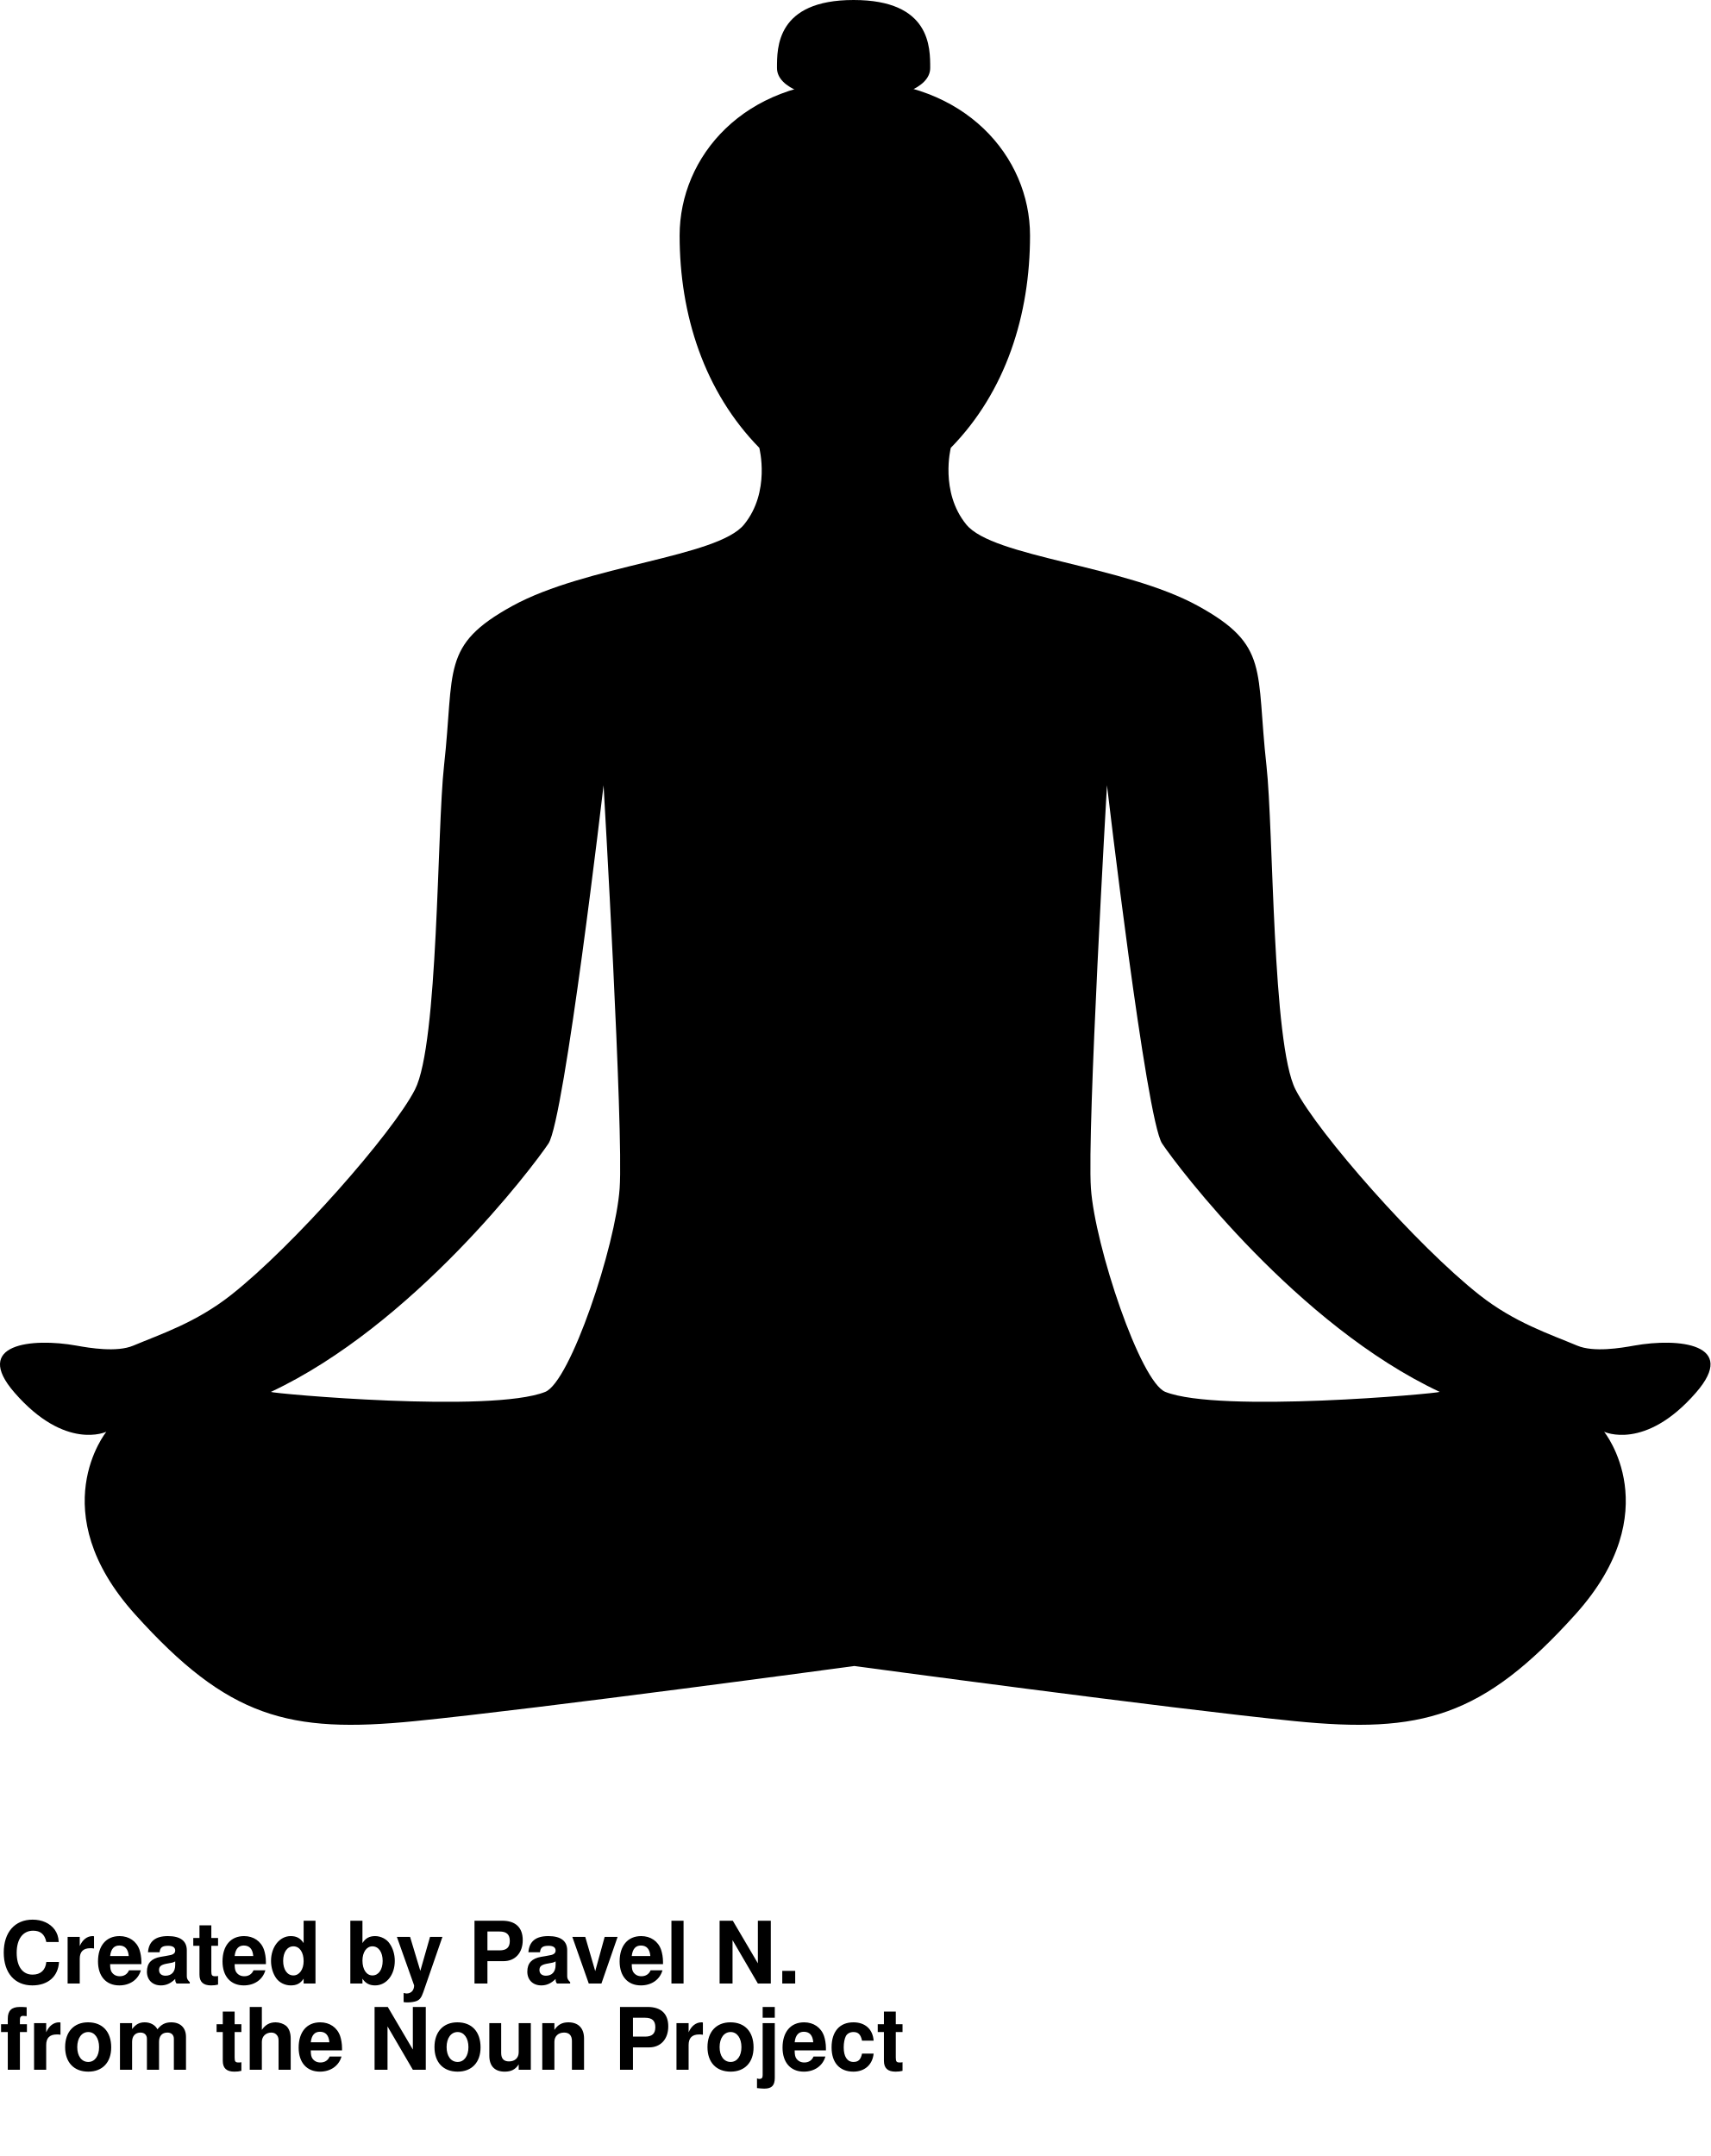
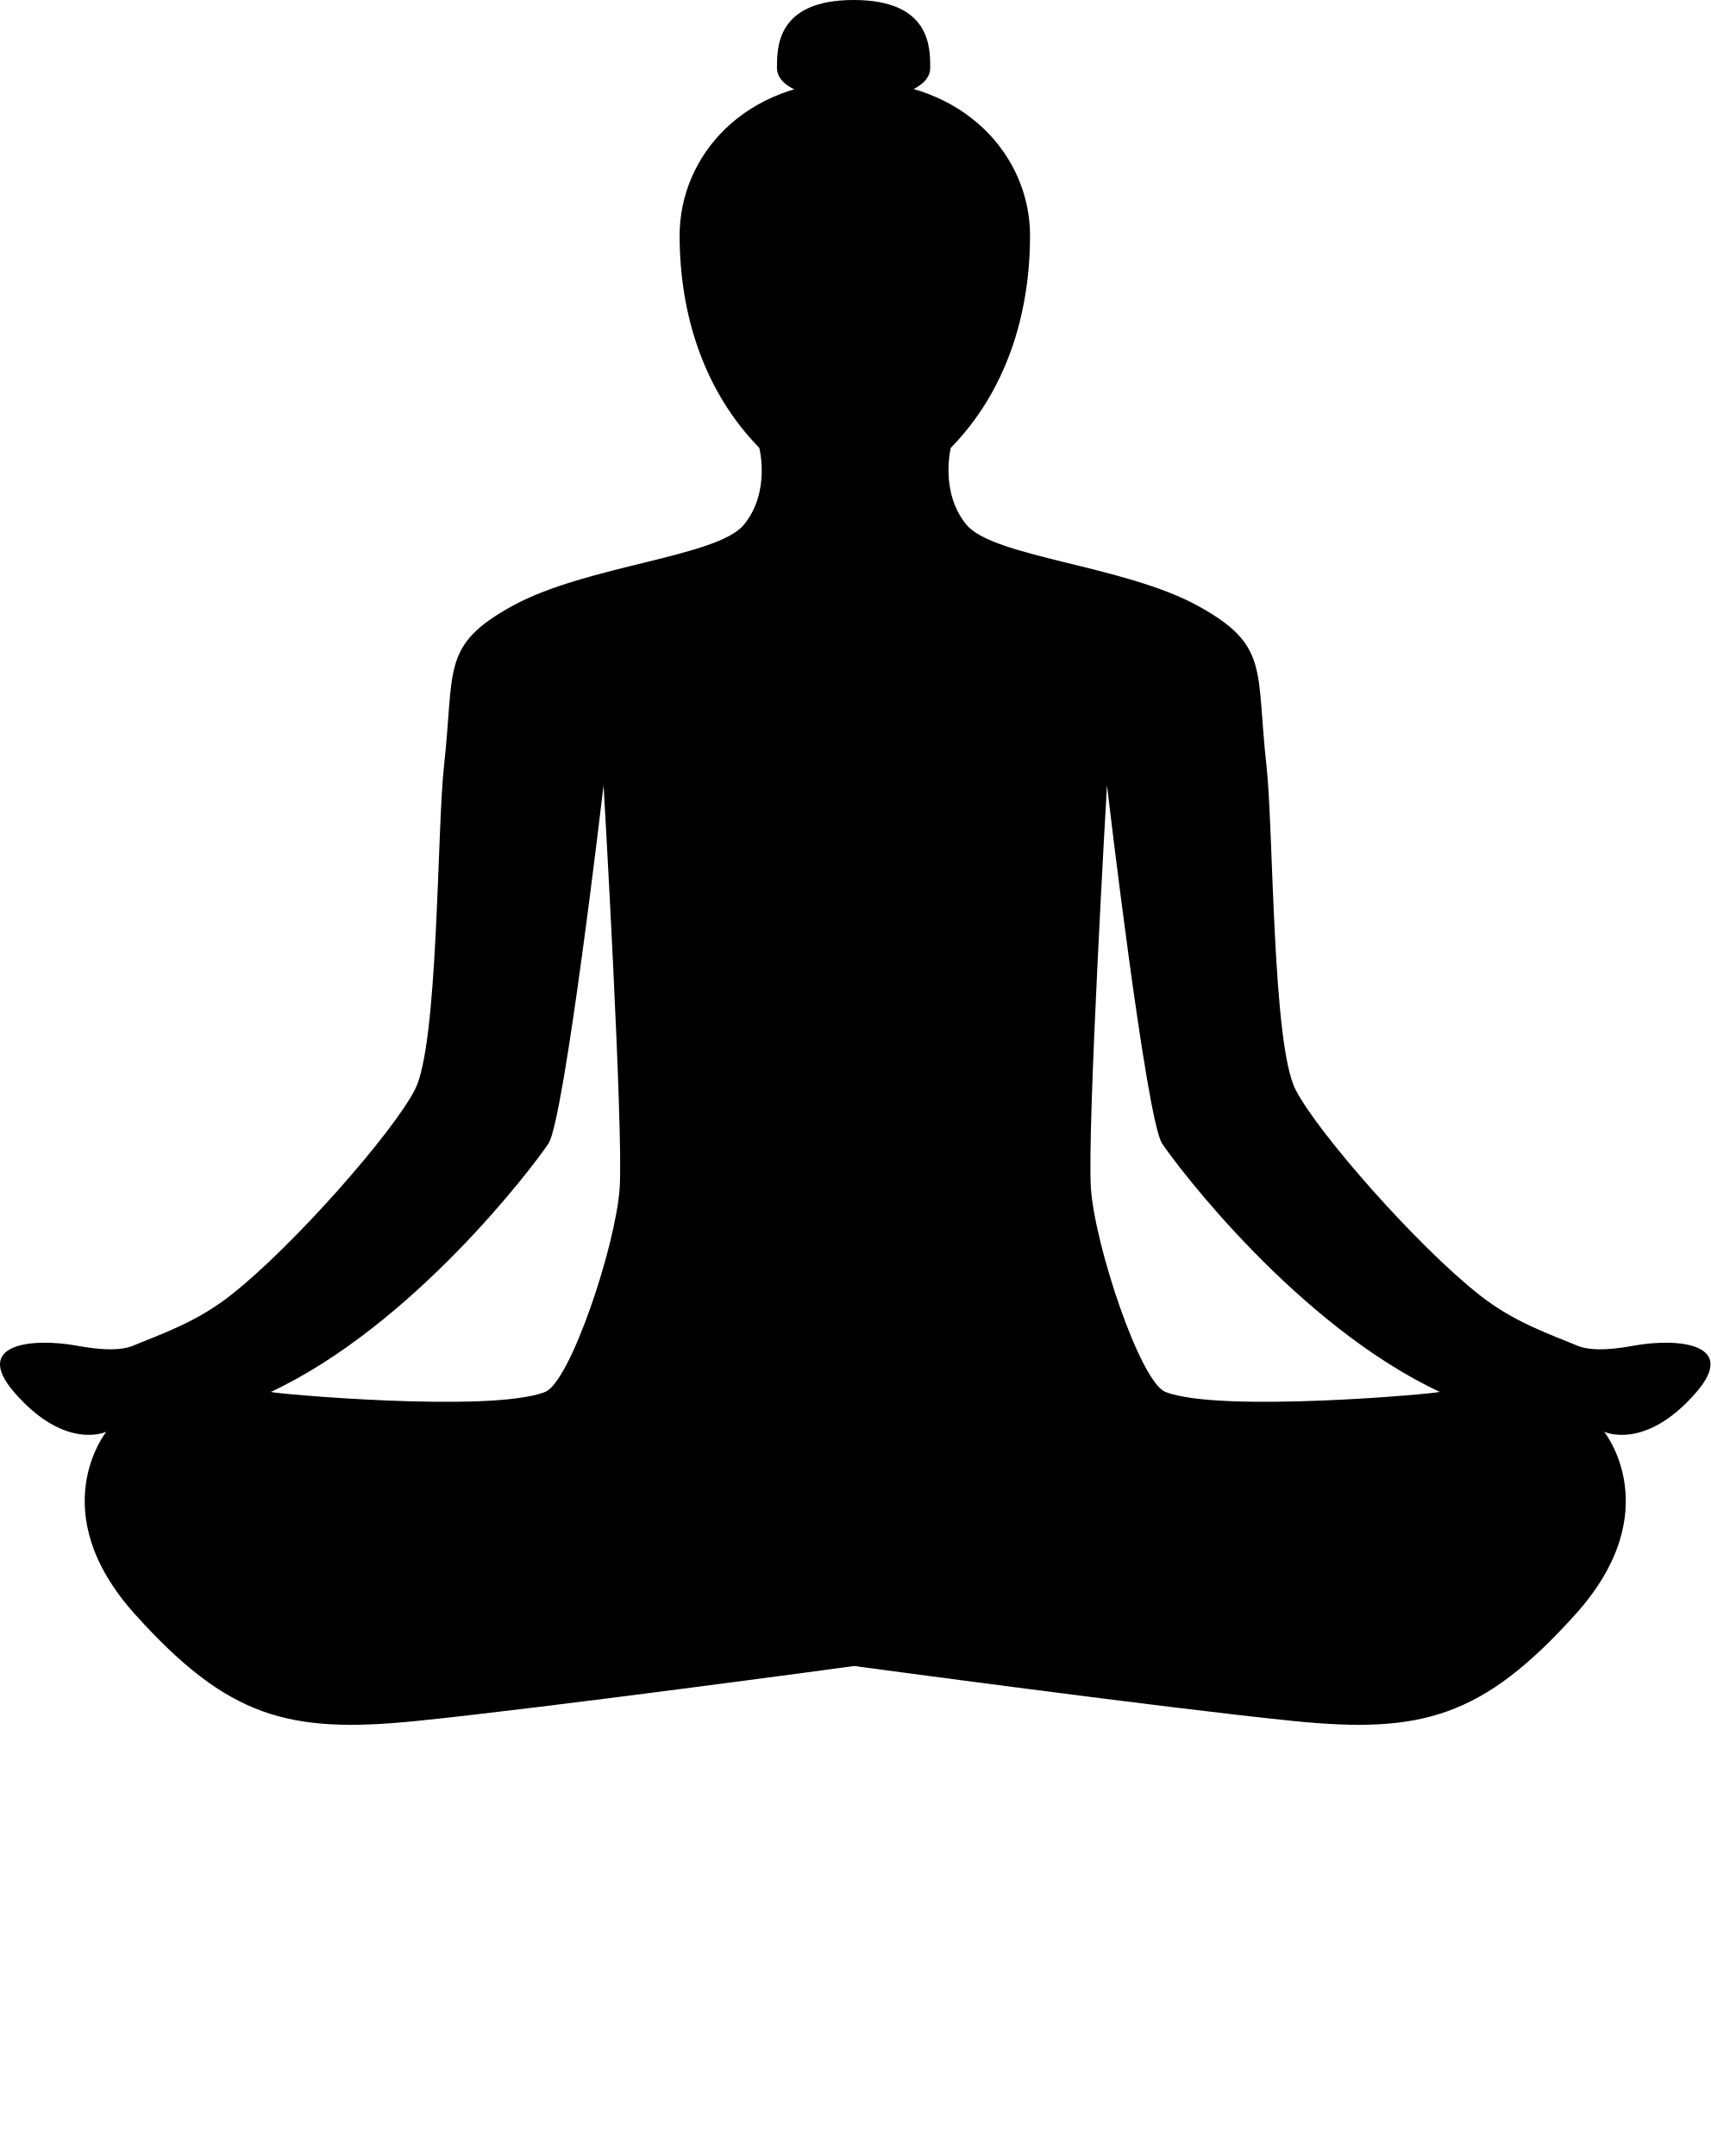
<svg xmlns="http://www.w3.org/2000/svg" version="1.1" x="0px" y="0px" viewBox="0.646 0 99.173 125" enable-background="new 0.646 0 99.173 100" xml:space="preserve">
  <g>
    <path d="M95.384,78.016c-0.764,0.138-2.339,0.403-3.296,0c-1.593-0.671-3.627-1.332-5.658-2.93   c-3.614-2.843-9.387-9.404-10.673-11.917c-1.36-2.663-1.271-15.061-1.684-18.777c-0.624-5.592,0.193-6.972-3.965-9.26   c-4.292-2.364-11.892-2.822-13.438-4.72c-1.549-1.897-0.898-4.448-0.898-4.448c3.195-3.262,4.593-7.714,4.593-12.308   c0-4.593-3.793-8.964-10.186-8.964c-6.392,0-10.13,4.371-10.13,8.964c0,4.594,1.424,9.045,4.619,12.308   c0,0,0.664,2.552-0.884,4.448c-1.548,1.897-9.139,2.356-13.435,4.72c-4.157,2.288-3.336,3.668-3.959,9.26   c-0.414,3.715-0.322,16.114-1.684,18.777c-1.286,2.513-7.056,9.074-10.671,11.917c-2.03,1.598-4.066,2.259-5.66,2.93   c-0.955,0.403-2.53,0.138-3.294,0c-2.597-0.465-6.051-0.099-3.595,2.724c2.958,3.403,5.327,2.269,5.327,2.269   s-3.729,4.595,1.663,10.587c5.393,5.991,8.9,6.923,16.223,6.191c7.324-0.732,25.477-3.196,25.477-3.196s18.208,2.464,25.533,3.196   c7.323,0.732,10.884-0.2,16.278-6.191c5.393-5.992,1.662-10.587,1.662-10.587s2.369,1.135,5.327-2.269   C101.436,77.917,97.98,77.551,95.384,78.016z M36.572,68.896c-0.233,3.348-2.863,11.228-4.318,11.804   c-3.139,1.245-15.812,0.093-15.904,0c8.231-3.86,15.164-13.004,16.094-14.399c0.93-1.396,3.196-20.772,3.196-20.772   S36.805,65.547,36.572,68.896z M68.211,80.699c-1.453-0.576-4.084-8.456-4.316-11.804c-0.232-3.349,0.931-23.369,0.931-23.369   s2.266,19.376,3.196,20.772c0.93,1.395,7.865,10.54,16.095,14.4C84.022,80.792,71.35,81.944,68.211,80.699z" />
    <path d="M45.694,3.945C45.694,2.776,45.653,0,50.136,0s4.441,2.776,4.441,3.945s-1.989,1.872-4.441,1.872   C47.682,5.817,45.694,5.115,45.694,3.945z" />
  </g>
-   <text x="0.646" y="115" fill="#000000" font-size="5px" font-weight="bold" font-family="'Helvetica Neue', Helvetica, Arial-Unicode, Arial, Sans-serif">Created by Pavel N.</text>
-   <text x="0.646" y="120" fill="#000000" font-size="5px" font-weight="bold" font-family="'Helvetica Neue', Helvetica, Arial-Unicode, Arial, Sans-serif">from the Noun Project</text>
+   <text x="0.646" y="115" fill="#000000" font-size="5px" font-weight="bold" font-family="'Helvetica Neue', Helvetica, Arial-Unicode, Arial, Sans-serif" />
+   <text x="0.646" y="120" fill="#000000" font-size="5px" font-weight="bold" font-family="'Helvetica Neue', Helvetica, Arial-Unicode, Arial, Sans-serif" />
</svg>
